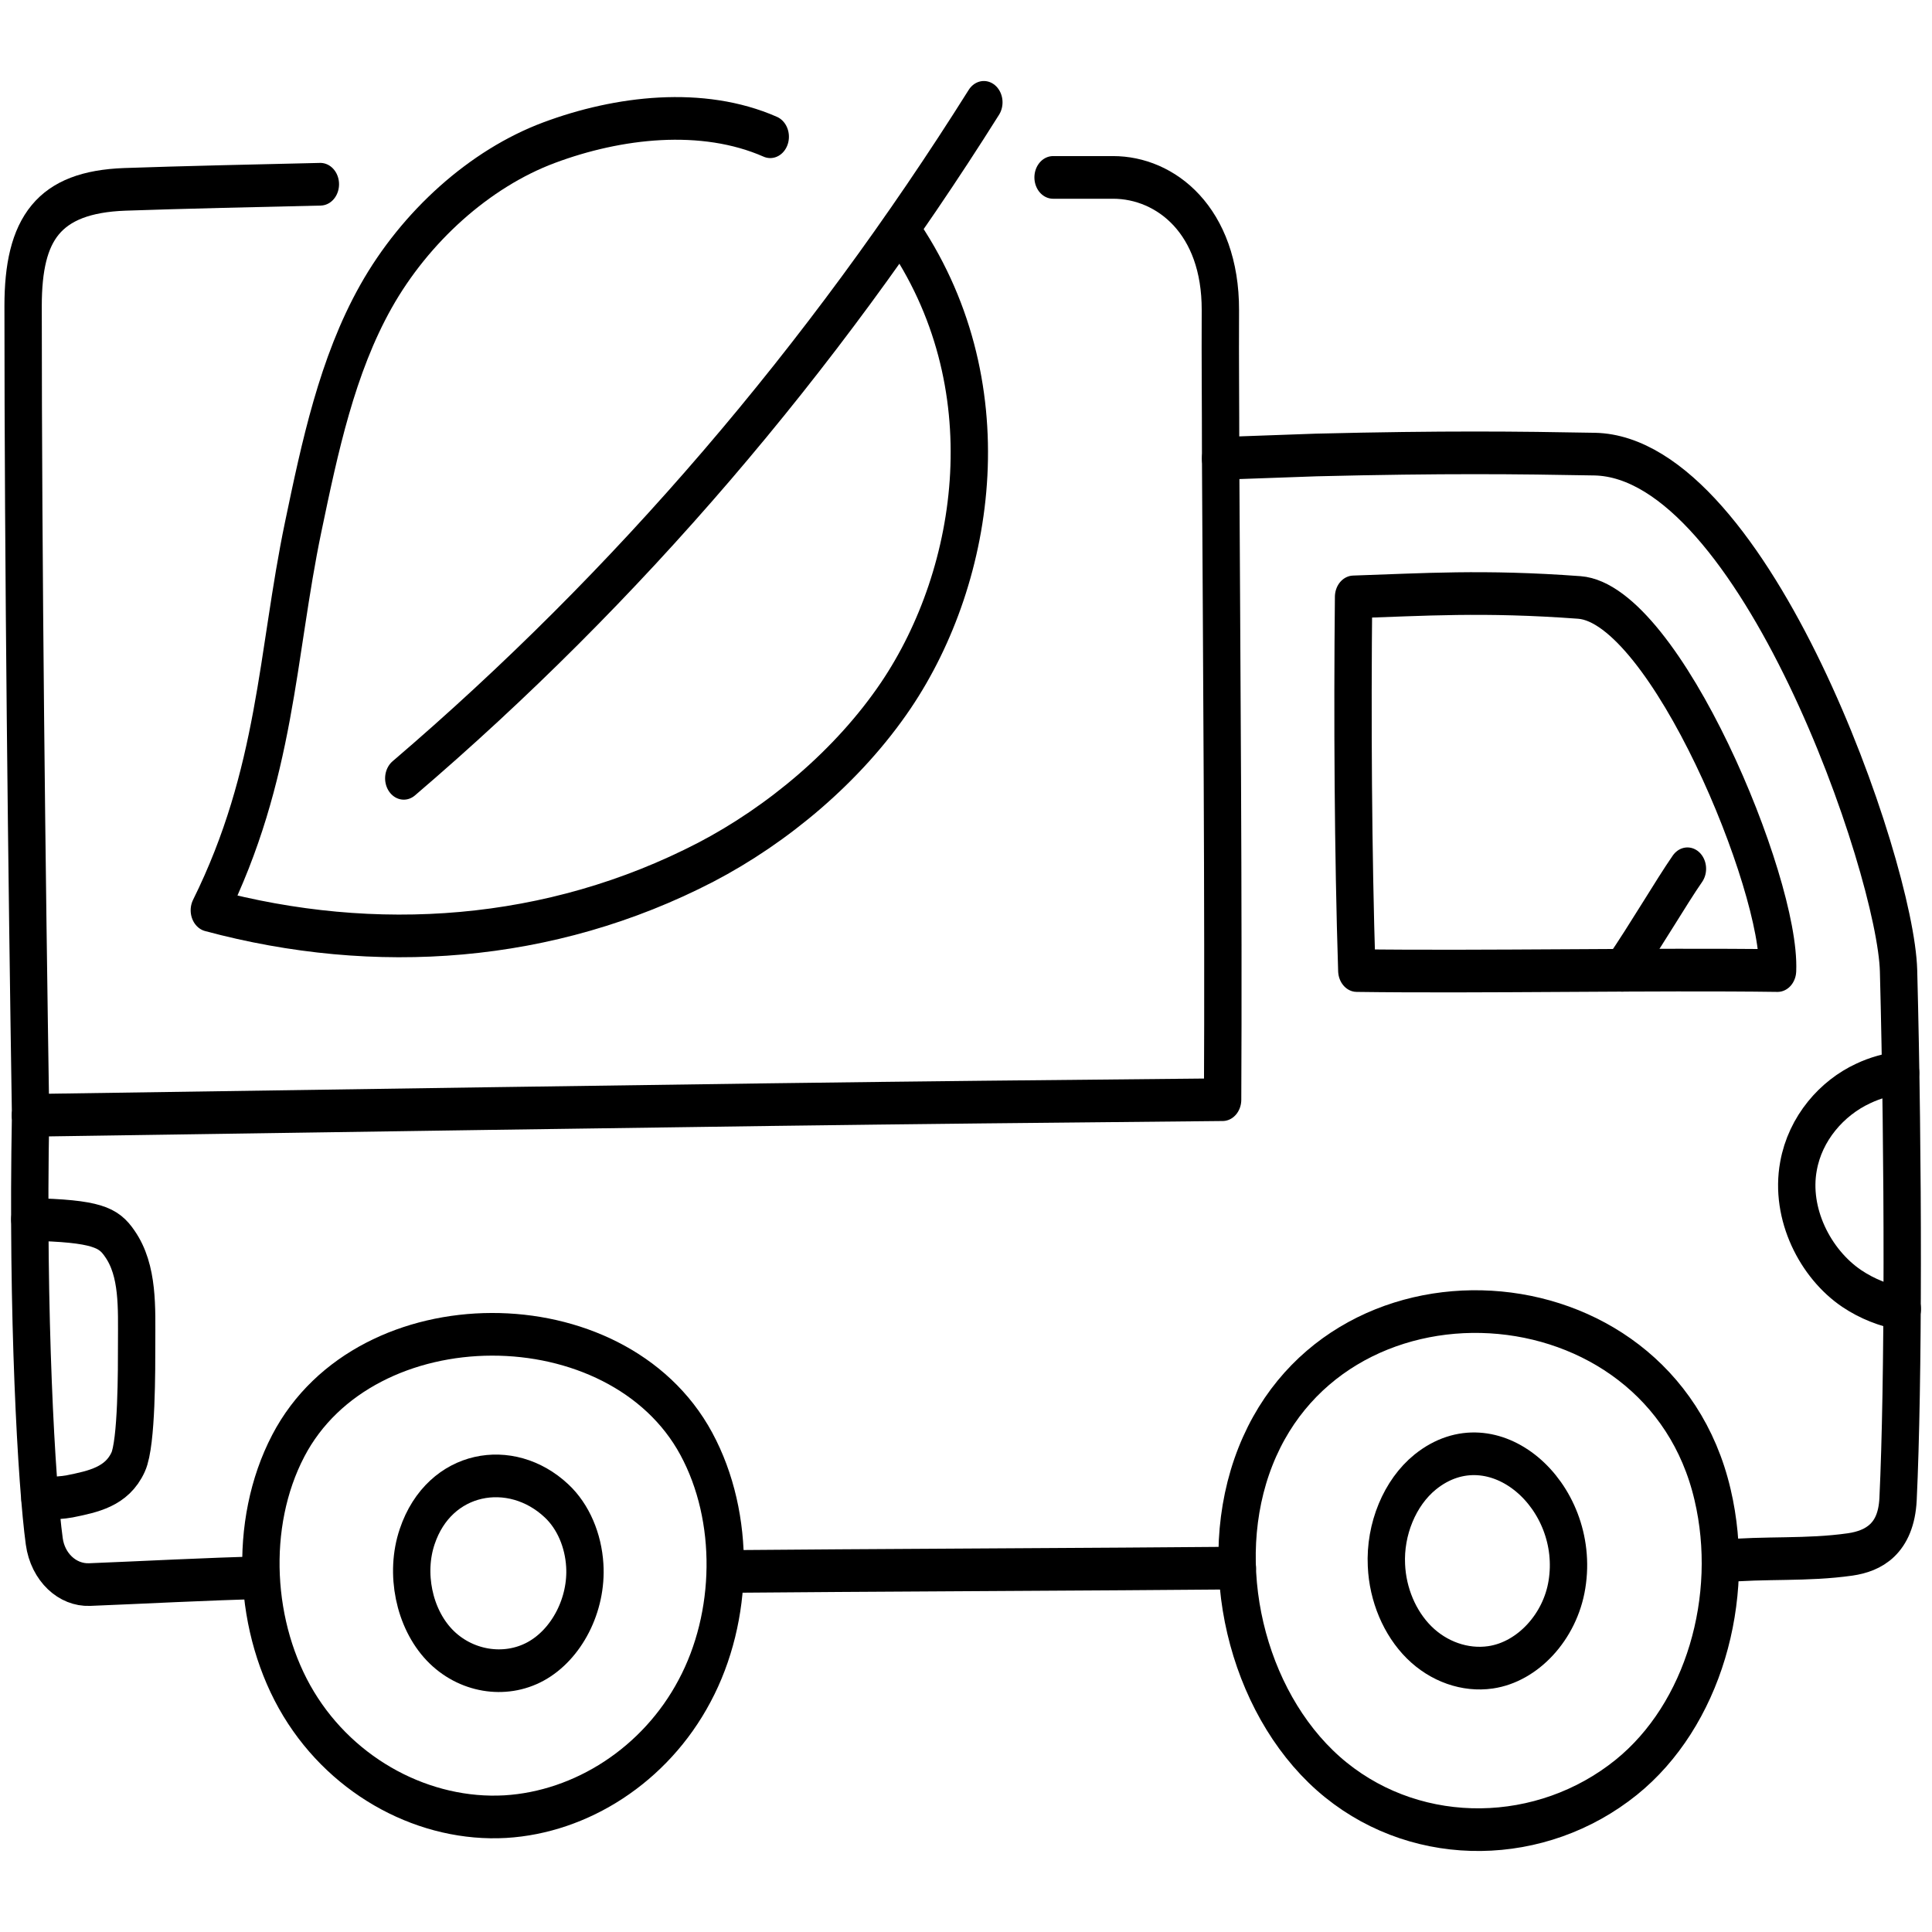
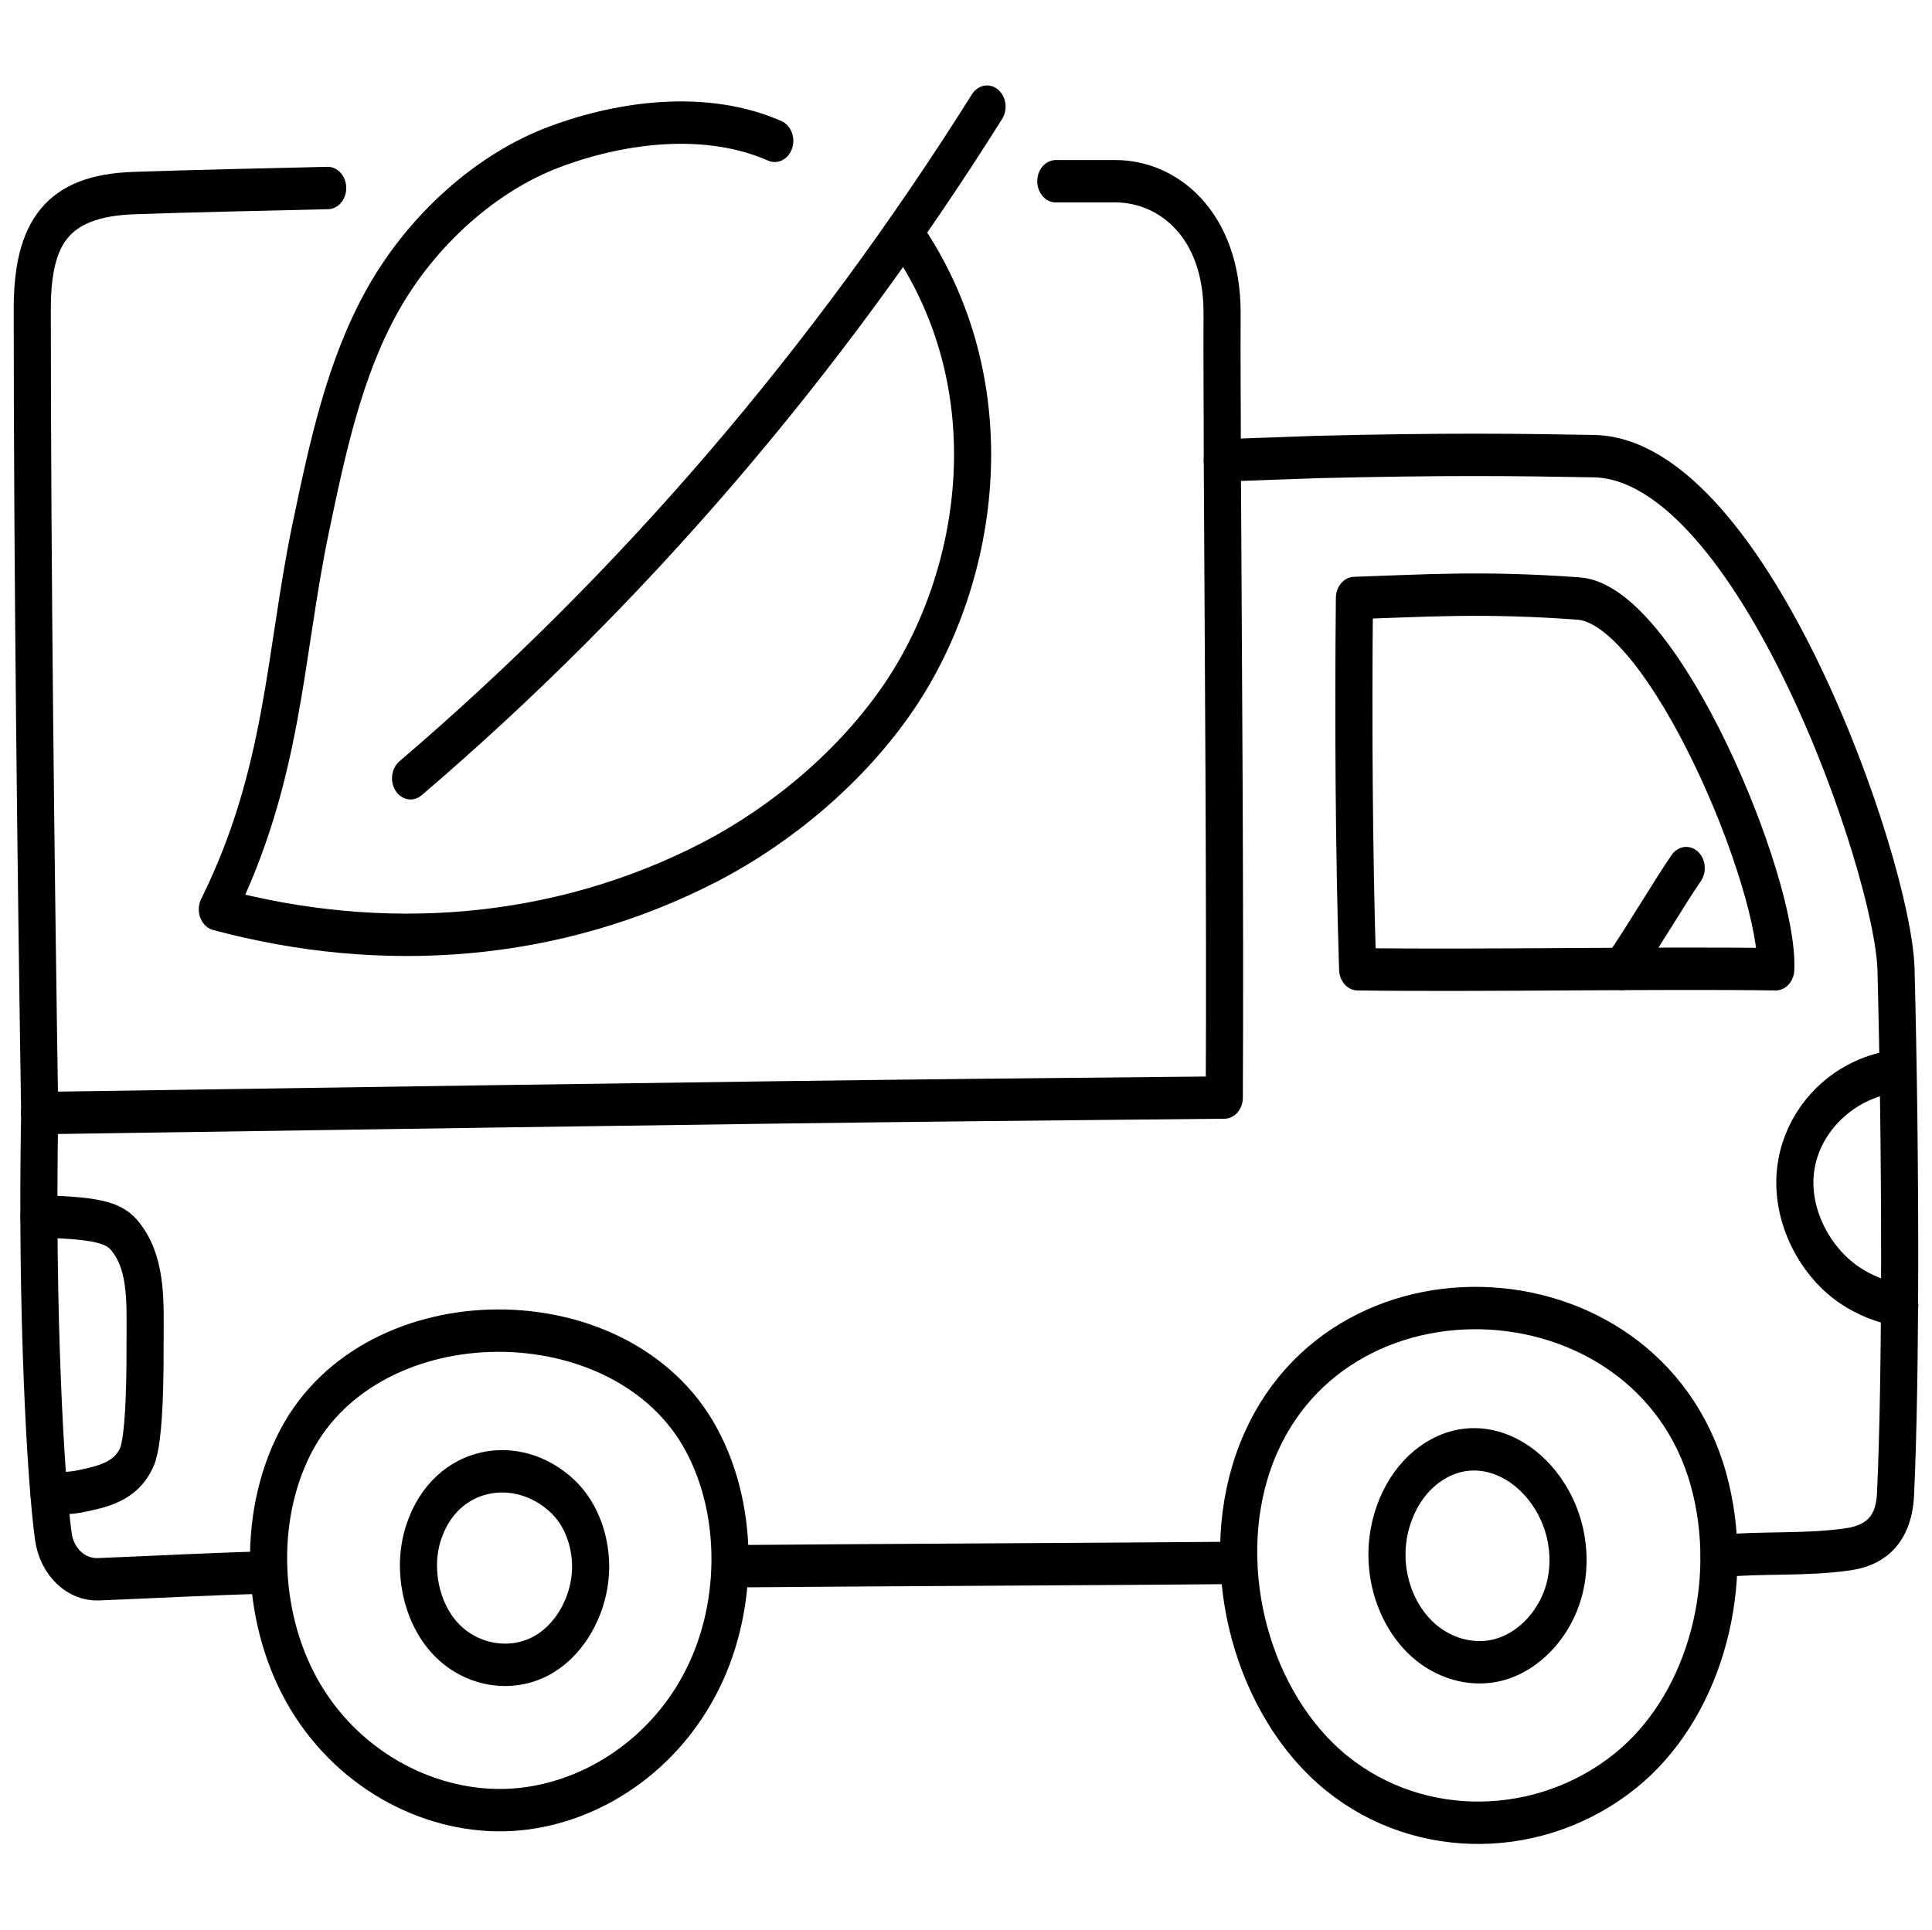
- <svg xmlns="http://www.w3.org/2000/svg" viewBox="0 0 960 960" width="192" height="192" preserveAspectRatio="xMidYMid meet">
-   <g fill="none" stroke="#000" stroke-width="15" stroke-linecap="round" stroke-linejoin="round" transform="matrix(1.237089, 0, 0, 1.413114, -115.4431, -190.2268)" style="">
+ <svg xmlns="http://www.w3.org/2000/svg" viewBox="0 0 22.617 22.592">
+   <g data-name="Layer 2" id="Layer_2" style="visibility: hidden;" transform="matrix(0.904417, 0, 0, 0.904417, 1.081254, 1.079668)">
+     <g data-name="Layer 1" id="Layer_1-2">
+       <path d="M22.191,16.778a.993.993,0,0,0-.955-.128.989.989,0,0,0-.427-1.089c-.464-.356-1.17-.052-2.34.451a21.9,21.9,0,0,1-2.741,1.016,1.659,1.659,0,0,0-1.365-.708,19.22,19.22,0,0,1-2.711-.094V14.405h5.14A4.92,4.92,0,0,0,21.7,9.489a.343.343,0,0,0-.343-.343H15.878a4.908,4.908,0,0,0-4.226,2.423V5.259h5.14A4.92,4.92,0,0,0,21.7.343.344.344,0,0,0,21.361,0H15.878a4.92,4.92,0,0,0-4.912,4.916V7A4.908,4.908,0,0,0,6.74,4.573H1.257a.344.344,0,0,0-.343.343A4.919,4.919,0,0,0,5.826,9.832h5.14V16.1C8.655,15.182,9.5,14.788,3.254,14.72L.4,14.266a.347.347,0,0,0-.4.339v6.169a.342.342,0,0,0,.289.338l2.856.454c4.27,1.512,13.365,1.885,18.636-2.656C22.144,18.7,23.2,17.575,22.191,16.778ZM17.7,2.287c-1.809-.08-4.542.039-5.732,1.02a4.23,4.23,0,0,1,3.9-2.621H21a4.232,4.232,0,0,1-4.212,3.887H11.726c.351-.825,1.931-1.6,4.152-1.6H17.7A.343.343,0,0,0,17.7,2.287ZM5.826,9.146A4.234,4.234,0,0,1,1.613,5.259H6.74a4.231,4.231,0,0,1,3.9,2.622C9.458,6.9,6.719,6.779,4.911,6.86a.343.343,0,0,0,0,.685H6.738c2.222,0,3.8.776,4.152,1.6ZM2.882,20.829l-2.2-.348V15.007l2.2.348Zm13.066-3.151c1.553-.347,3.252-1.454,4.444-1.573,1.115.967-3.074,2.01-4.484,2.43A1.879,1.879,0,0,0,15.948,17.678Zm-.07-7.846H21a4.233,4.233,0,0,1-4.212,3.887H11.726c.351-.825,1.931-1.6,4.152-1.6H17.7a.343.343,0,0,0,0-.686c-1.808-.08-4.542.04-5.732,1.021A4.23,4.23,0,0,1,15.878,9.832Zm5.5,8.527c-7.008,5.56-16.238,3.1-17.806,2.621V15.406c4.68.021,5.458.479,6.146.883.707.414,1.316.772,4.676.717a.927.927,0,0,1,.9,1.159c0,.1-.053.437-.651.658-.641.251-2.053.465-5.145.064a.343.343,0,0,0-.088.681c3.546.807,8.42-.67,10.833-1.809.7-.3,1.364-.579,1.513-.455C22.243,17.674,21.6,18.173,21.373,18.359ZM1.783,16.19a.343.343,0,0,1,0,.686A.343.343,0,0,1,1.783,16.19Z" id="ecology" />
+     </g>
+   </g>
+   <g fill="none" stroke="#000" stroke-width="15" stroke-linecap="round" stroke-linejoin="round" transform="matrix(0.028963, 0, 0, 0.033084, -2.593741, -4.395433)" style="">
    <path d="M402.7,182.7c-27.3-10.5-61.1-7-88.9,2.1c-27.8,9.1-53.7,29.5-69.5,54.1c-15.6,24.3-22.5,52.9-29.2,81 c-10.7,44.9-10.6,86.9-37.7,134.8c66.7,15.7,137,11.4,199.4-16.9c28.7-13.1,57.2-33.8,76.4-58.7c32.7-42.5,44.7-110,1.7-163.9" />
    <path d="M255.5,408.3c89.8-67.2,167.9-147,233-237.7" />
    <path d="M209.1,643c-16.4,27.5-14,64.5,4.2,90.8s51.1,41.2,83,39.6c30.5-1.6,60.2-18.1,76-44.2 c15.9-26,16.7-61,0.7-86.9C341.3,590.9,240.2,590.8,209.1,643z" />
    <path d="M596.1,650.3c-15.2,38.5,0,86.3,33.8,110.2c33.8,23.9,82.7,23,116.6-0.9c30.9-21.8,44.5-62.9,34.7-99.4 C759.7,579.4,626.7,573,596.1,650.3z" />
    <path d="M260.9,674.9c-5,12.9-1.3,28.7,8.9,38.1c10.2,9.4,26.2,11.8,38.7,5.8c12.5-6,20.7-20,19.7-33.8 c-0.6-8.7-4.6-17.1-11.3-22.6C298.6,647.3,269.8,651.7,260.9,674.9z" />
    <path d="M665.8,652.2c-10.3,7.3-16.3,20.2-15.6,32.8c0.5,10.3,5.3,20.3,13.1,27.1s18.5,10.1,28.7,8.8 c15-1.9,28-14.3,30.7-29.1C728.5,660.6,693.2,632.9,665.8,652.2z" />
    <path d="M590.3,686c-48,0.4-157.5,0.8-205.5,1.2" />
    <path d="M105.6,526.8c-1.5,70.4,2.4,129.9,5.5,149.8c1.4,9,9.2,15.5,18.2,15.2c20.5-0.7,47.8-2,68.8-2.4" />
    <path d="M105.3,563.4c27.1,0.5,31.7,2.9,36.1,8.5c7.6,9.5,6.8,22.7,6.8,34.9c0,9.1,0.1,35.2-3.4,41.9 c-4.5,8.7-14,10.4-23.6,12.1c-2.3,0.4-7.2,0.7-11.8,0.8" />
    <path d="M856.7,511.8c-5.1,0.6-10.2,1.8-15,3.8c-12.6,5.1-23.3,15.8-26,29.1c-3.5,16.7,6.7,34.3,21.4,43 c6.3,3.7,13.2,6,20.3,7.2" />
    <path d="M807.3,475.9c-49.3-0.6-119.6,0.6-169,0c-1.5-41.2-1.8-88.9-1.3-131.4c28.1-0.8,52-2.3,90.7,0.2 C762.1,347,808.8,445.7,807.3,475.9z" />
    <path d="M744.9,475.8c9.3-11.9,19.7-27.5,26.2-35.7" />
    <path d="M105.6,526.8c308-4,324.1-4.2,478.8-5.5c0.4-67.9-0.4-157.6-0.8-225.5l38.4-1.2c51.5-1.1,80.6-0.8,111.9-0.3 c63.9,1.2,120.9,145,122,181.7c2,67.4,2,145-0.2,185.8c-0.8,13.9-9.8,18.2-19.2,19.4c-17.7,2.2-33.9,0.9-52.1,2.4" />
    <path d="M516.3,197c9.3,0,14.6,0,24.1,0c21.2,0,43.2,15.2,43.1,46.7c-0.1,19.2,0.1,31.1,0.1,52.2" />
    <path d="M105.6,526.8c-1.5-84.5-3-193.4-3-284.6c0-27.1,10.1-40,40.8-41c22.9-0.7,53.8-1.3,78.6-1.8" />
  </g>
+   <g data-name="Layer 2" id="group-1" transform="matrix(0.867447, 0, 0, 0.867447, 1.402688, 1.389753)" style="visibility: hidden;">
+     <g data-name="Layer 1" id="group-2">
+       <path d="M22.758,6.078,17.724.122A.35.35,0,0,0,17.459,0H.346A.346.346,0,0,0,0,.346v16.19a.352.352,0,0,0,.081.224l5.034,5.957a.344.344,0,0,0,.264.123H22.493a.346.346,0,0,0,.346-.346V6.3A.354.354,0,0,0,22.758,6.078ZM17.3.692l1.932,2.286H3.023L1.092.692ZM5.033,21.548.692,16.41V1.292L5.033,6.43ZM3.608,3.671H19.816l1.932,2.286H5.54ZM22.147,22.147H5.725V6.649H22.147ZM7.93,16.51l.68-1.02-.574-.383,1.856-.917-.133,2.066-.574-.382-.68,1.019a1.309,1.309,0,0,0,1.084,2.024h2.862a.346.346,0,1,1,0,.692H9.589A2,2,0,0,1,7.93,16.51Zm2.554-3.833,1.793-2.689a2.007,2.007,0,0,1,3.318,0l1.625,2.438.574-.382.133,2.066-1.856-.918.574-.382-1.626-2.438a1.3,1.3,0,0,0-2.166,0L11.06,13.061A.346.346,0,0,1,10.484,12.677Zm8.883,4.216-.848-1.271a.347.347,0,0,1,.576-.385l.847,1.272a2,2,0,0,1-1.658,3.1h-2.56v.69l-1.793-1.036,1.793-1.035v.689h2.56A1.309,1.309,0,0,0,19.367,16.893Z" data-name="cardboard recycling" id="cardboard_recycling" />
+     </g>
+   </g>
</svg>
